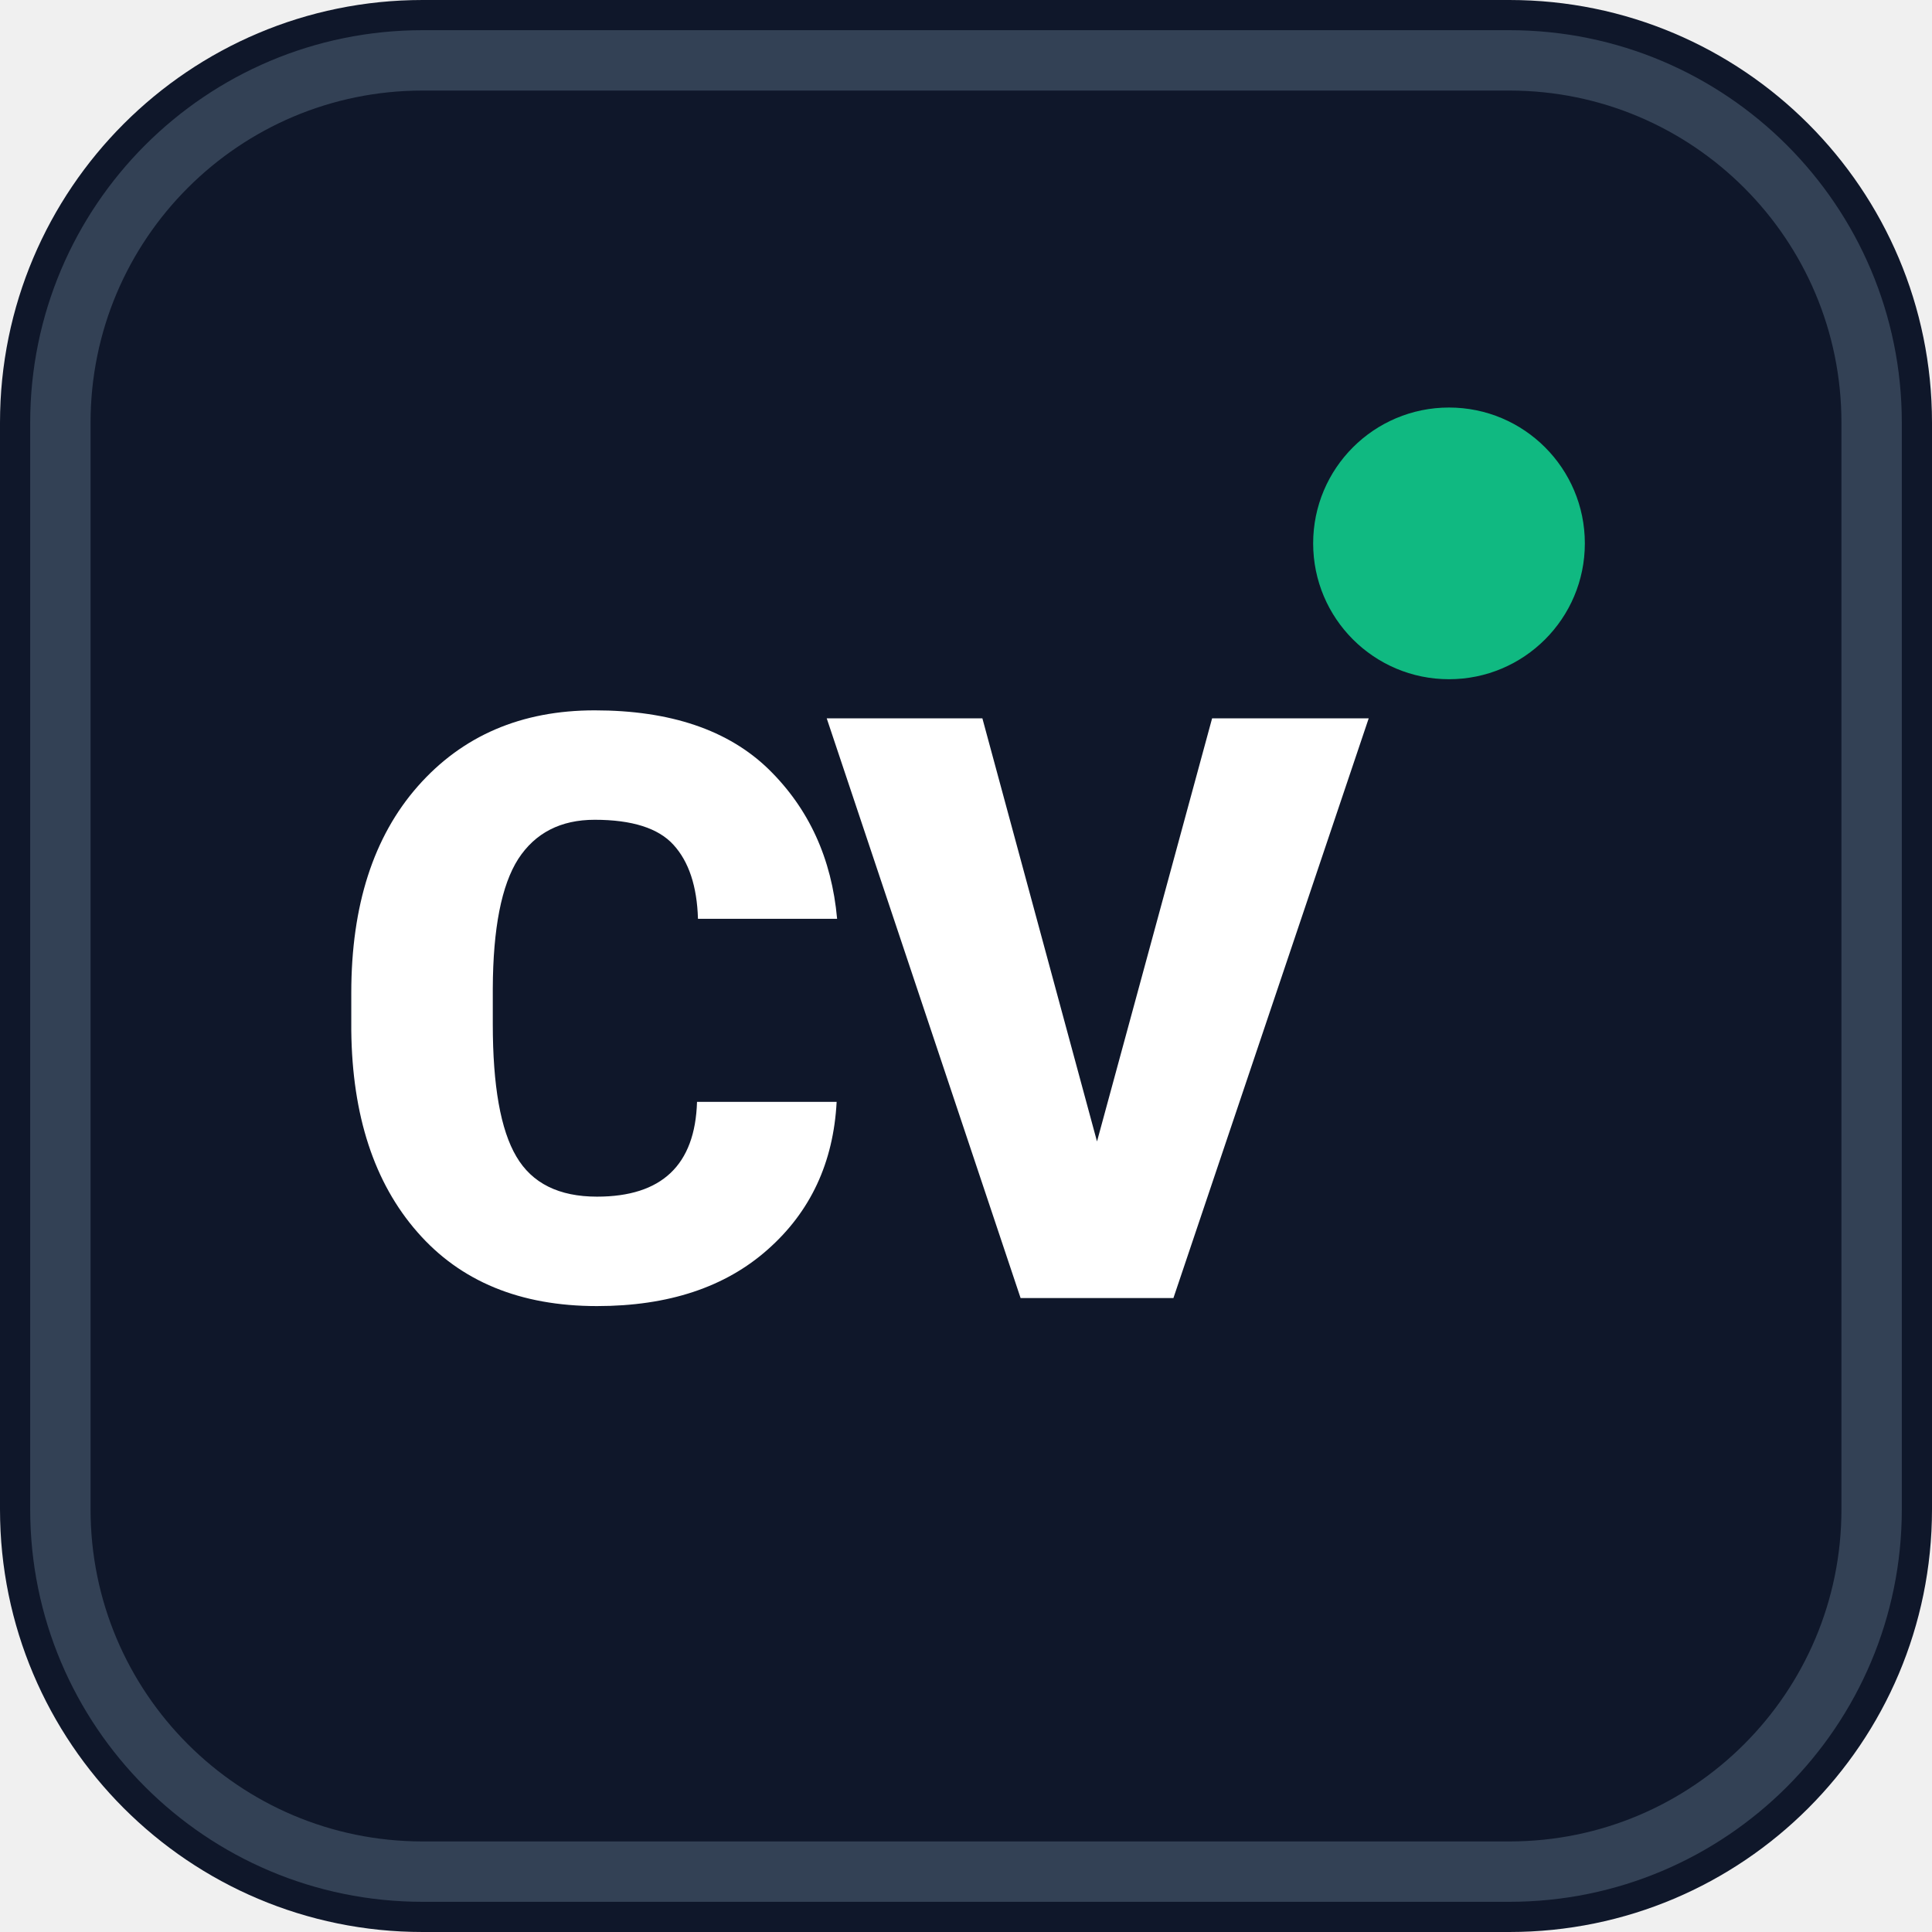
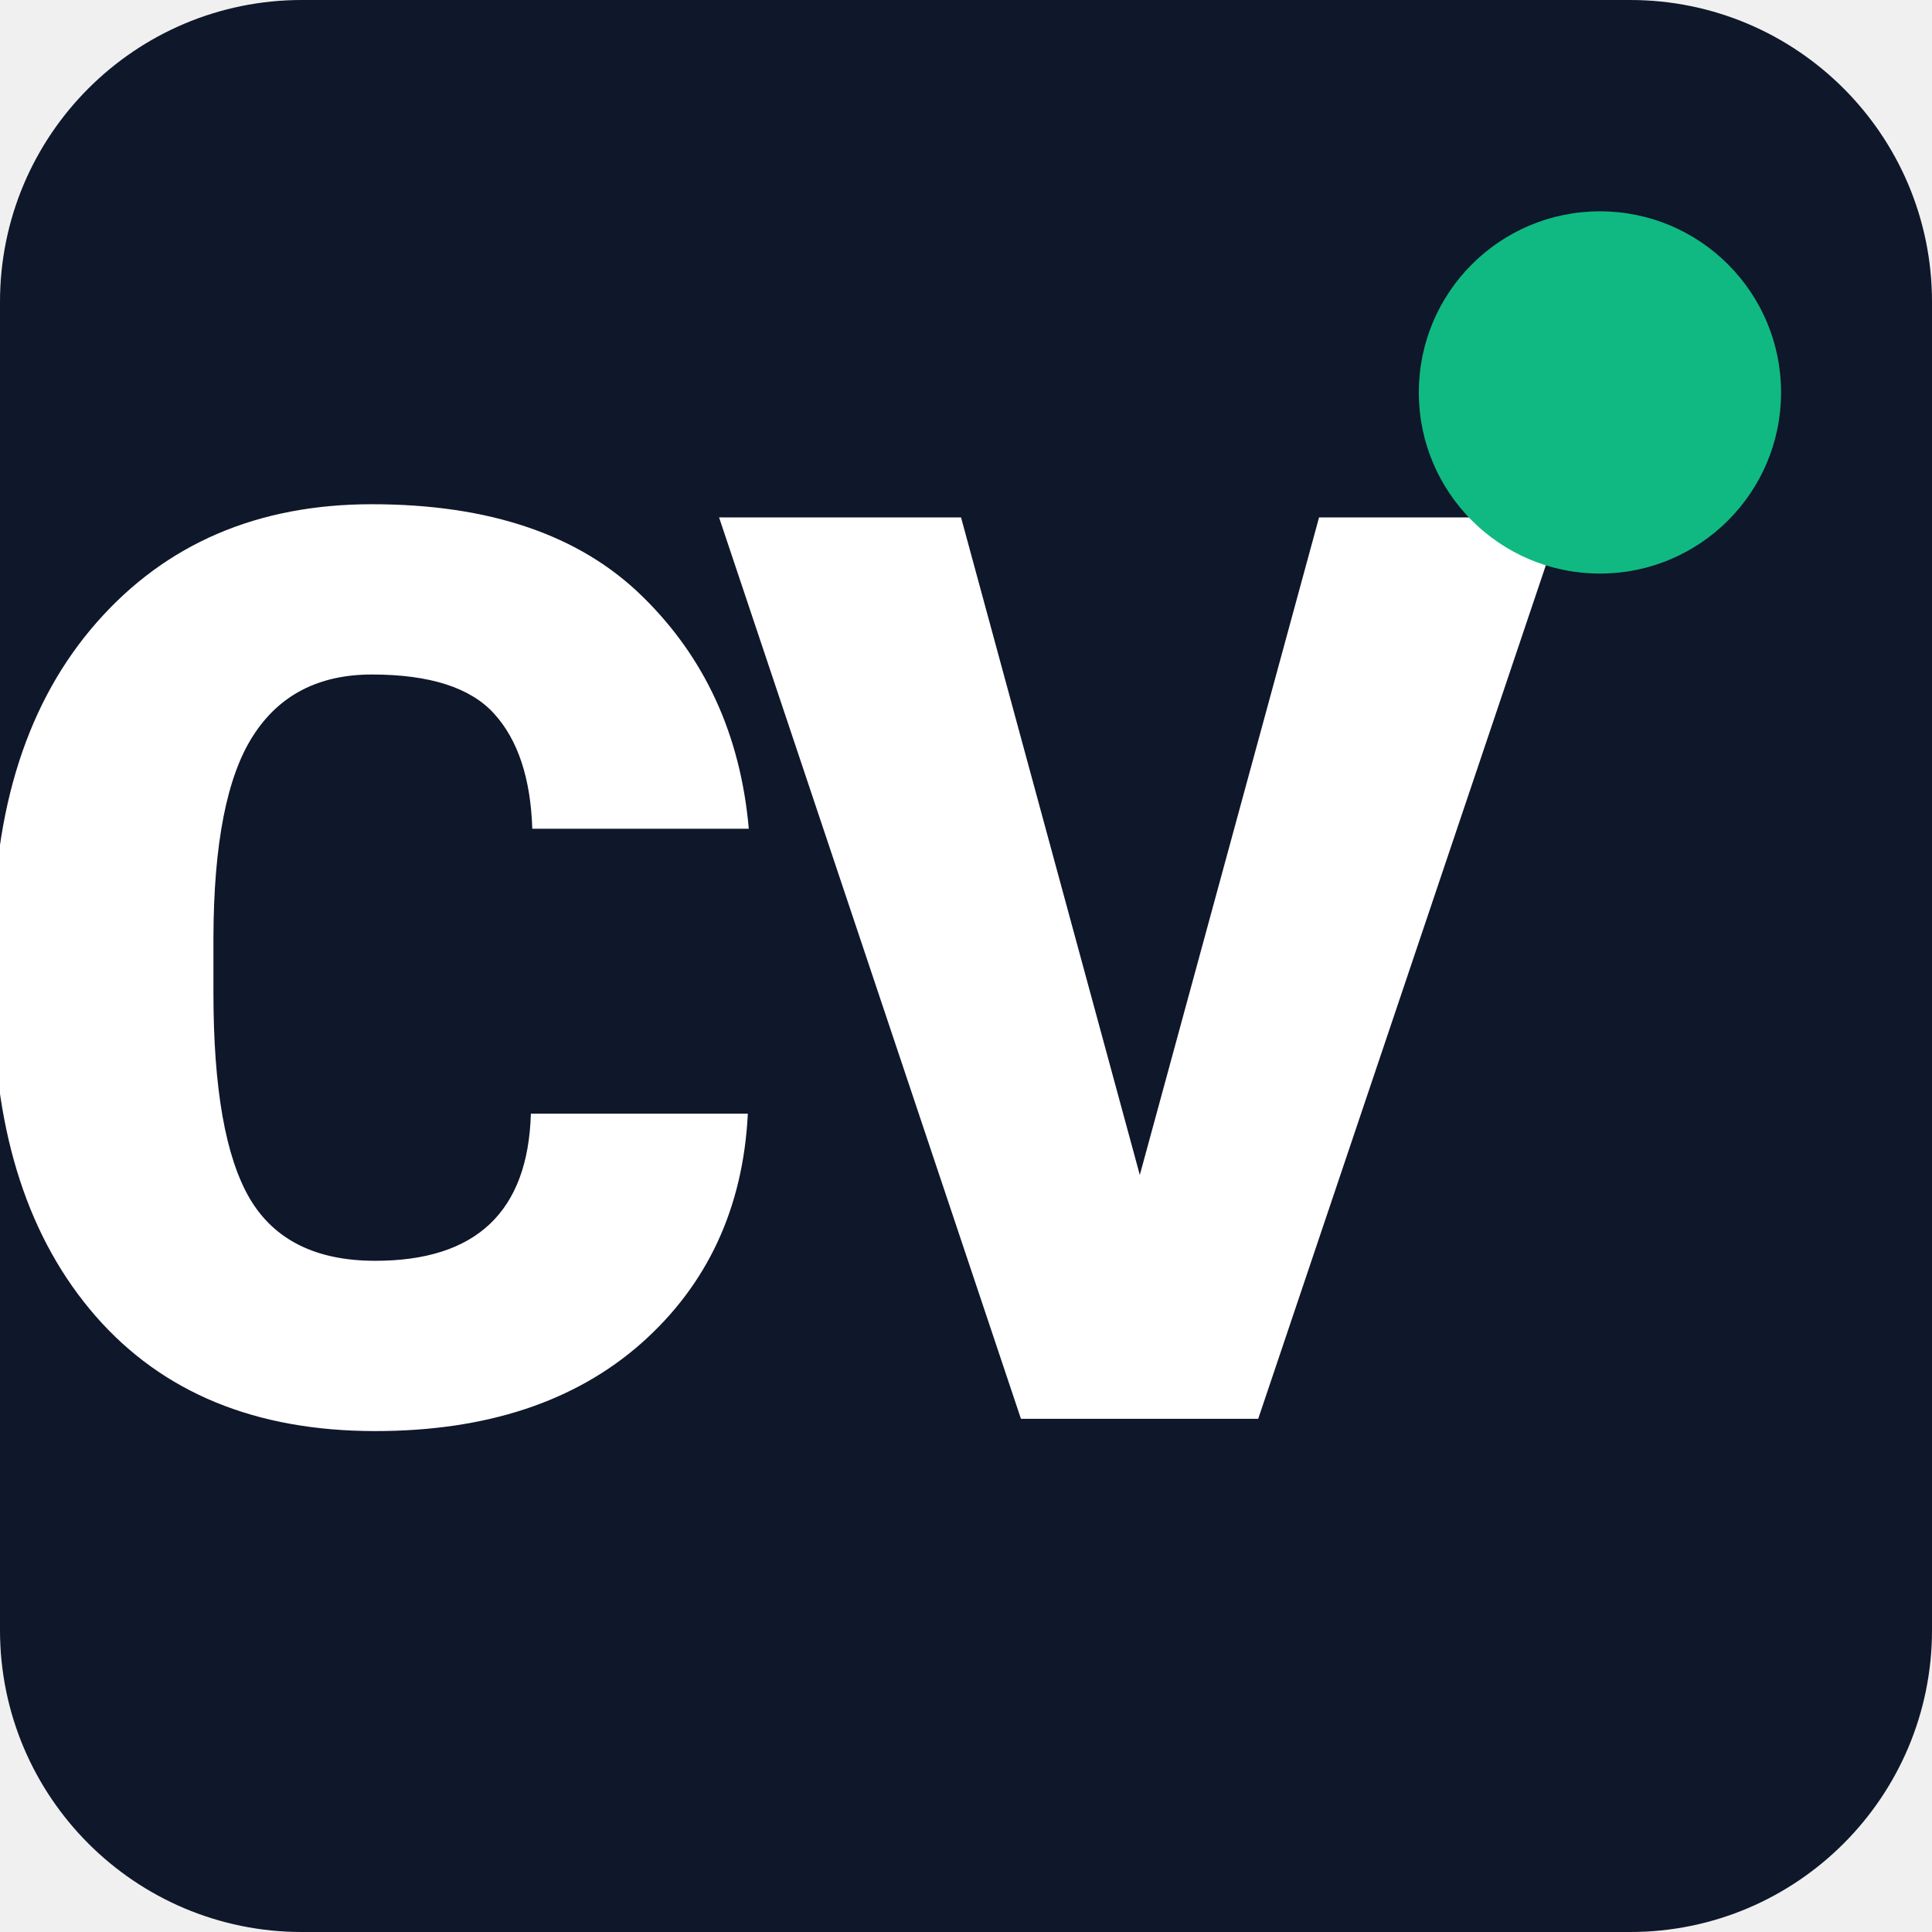
<svg xmlns="http://www.w3.org/2000/svg" viewBox="0 0 64 64" width="64" height="64">
-   <rect width="64" height="64" rx="14" fill="#0f172a" />
-   <rect x="2" y="2" width="60" height="60" rx="12" fill="none" stroke="#334155" stroke-width="2" />
-   <text x="28" y="43" fill="#ffffff" font-family="-apple-system, BlinkMacSystemFont, 'Segoe UI', Roboto, 'Helvetica Neue', sans-serif" font-weight="900" font-size="27" letter-spacing="-1" text-anchor="middle">CV</text>
-   <circle cx="48" cy="18" r="4.5" fill="#10b981" />
+   <rect width="64" height="64" rx="10" fill="#0f172a" />
+   <text x="25" y="47" fill="#ffffff" font-family="-apple-system, BlinkMacSystemFont, 'Segoe UI', Roboto, 'Arial Black', sans-serif" font-weight="900" font-size="42" letter-spacing="-2" text-anchor="middle">CV</text>
+   <circle cx="53" cy="13" r="6" fill="#10b981" />
</svg>
